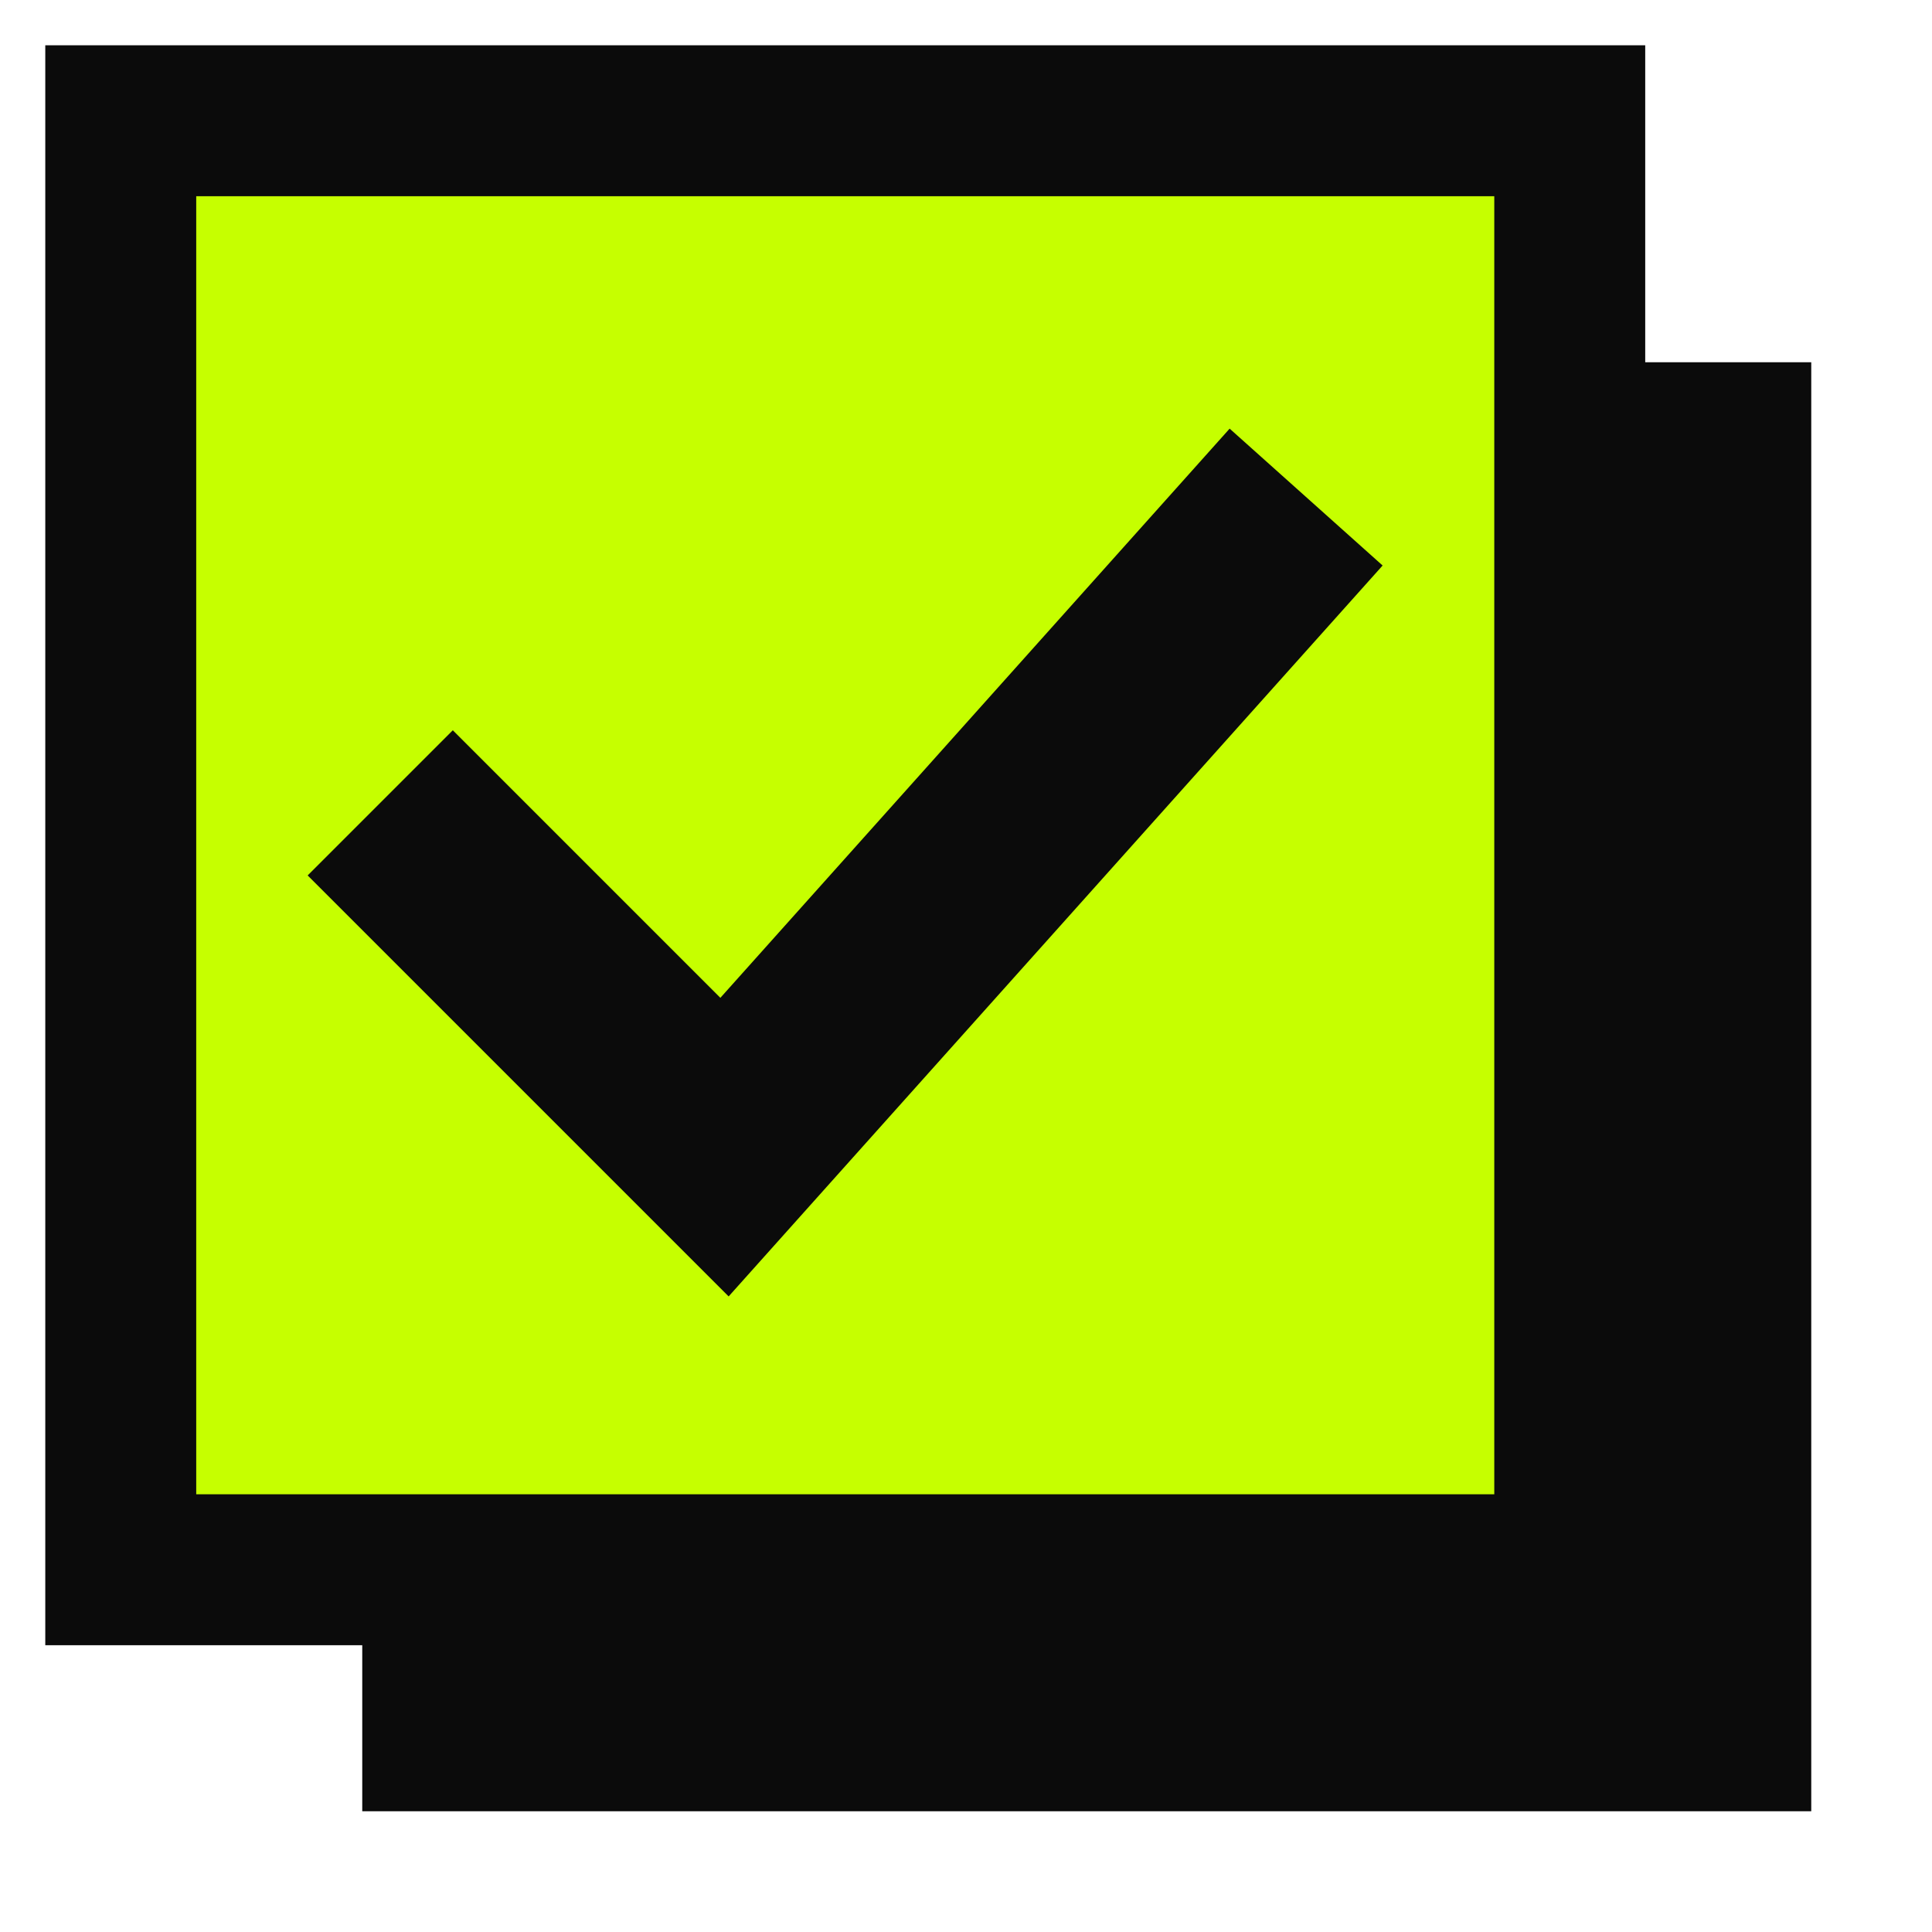
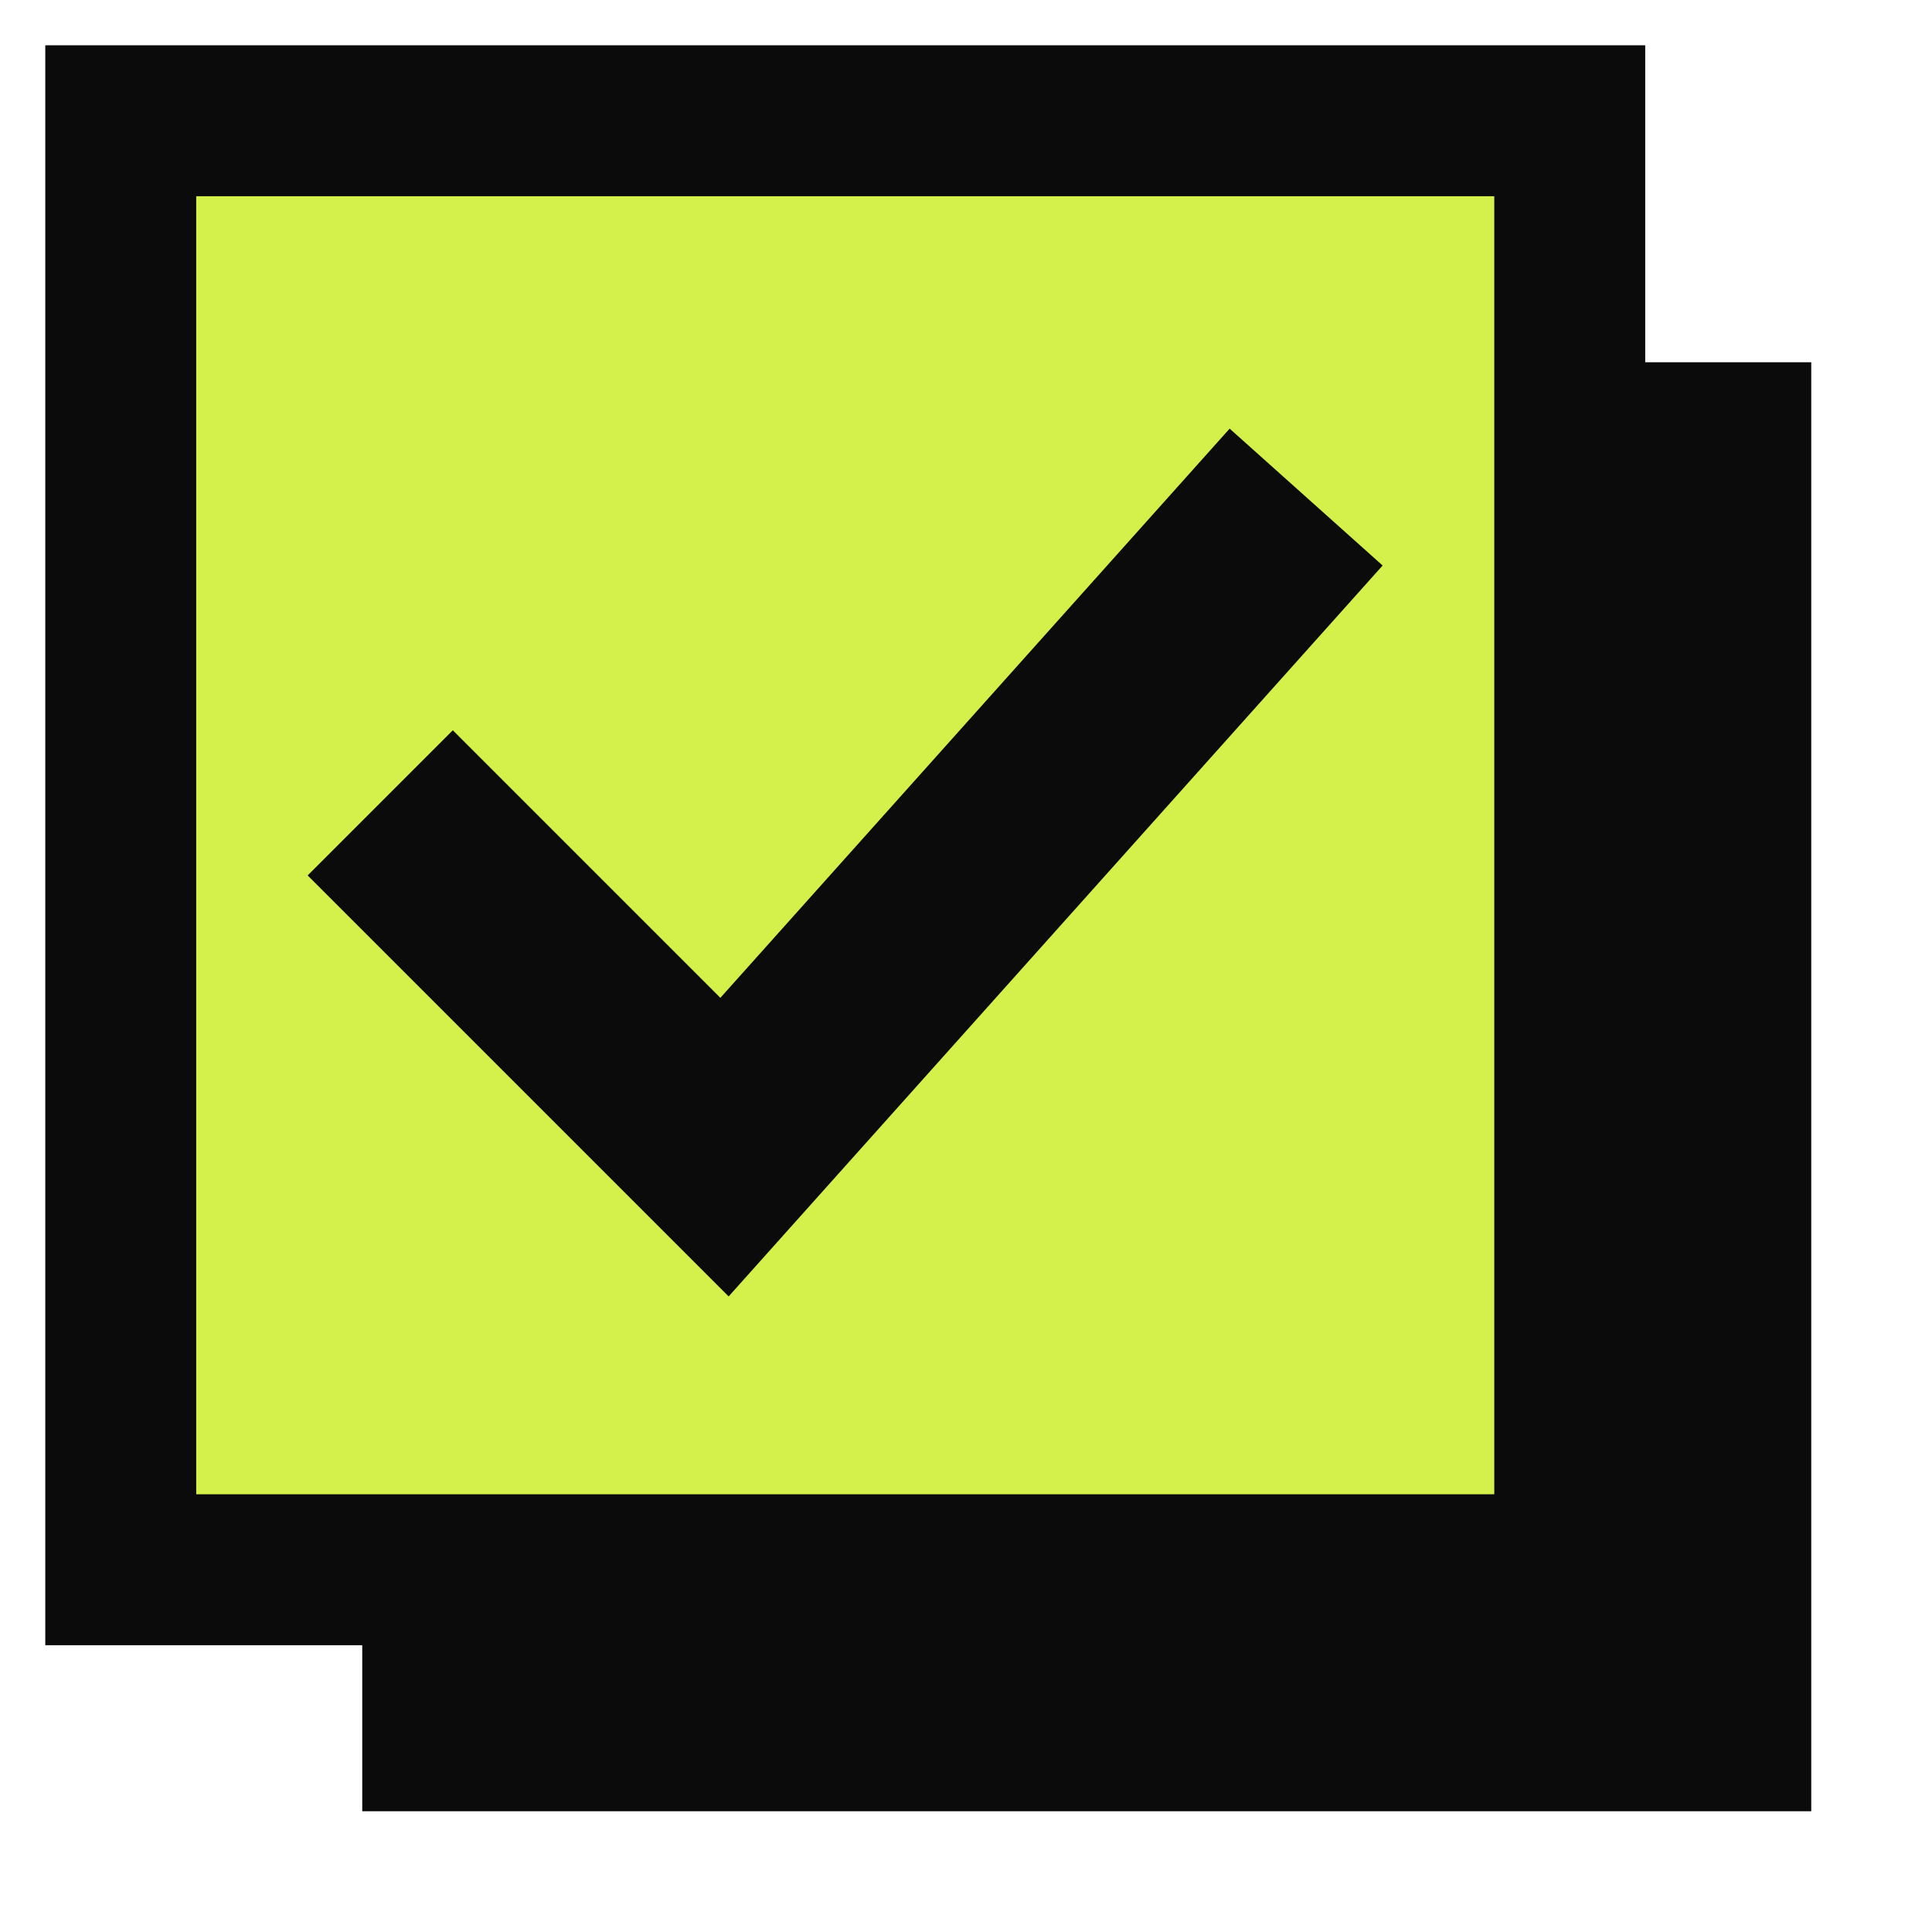
<svg xmlns="http://www.w3.org/2000/svg" viewBox="0 0 32 32">
  <rect x="6" y="6" width="24" height="24" fill="#0b0b0b" />
-   <rect x="2" y="2" width="24" height="24" fill="#c6ff00" stroke="#0b0b0b" stroke-width="2.5" />
+   <rect x="2" y="2" width="24" height="24" fill="#d4f04a" stroke="#0b0b0b" stroke-width="2.5" />
  <path d="M7.5 14.5l4.5 4.5 8.5-9.5" fill="none" stroke="#0b0b0b" stroke-width="3.4" stroke-linecap="square" />
</svg>
